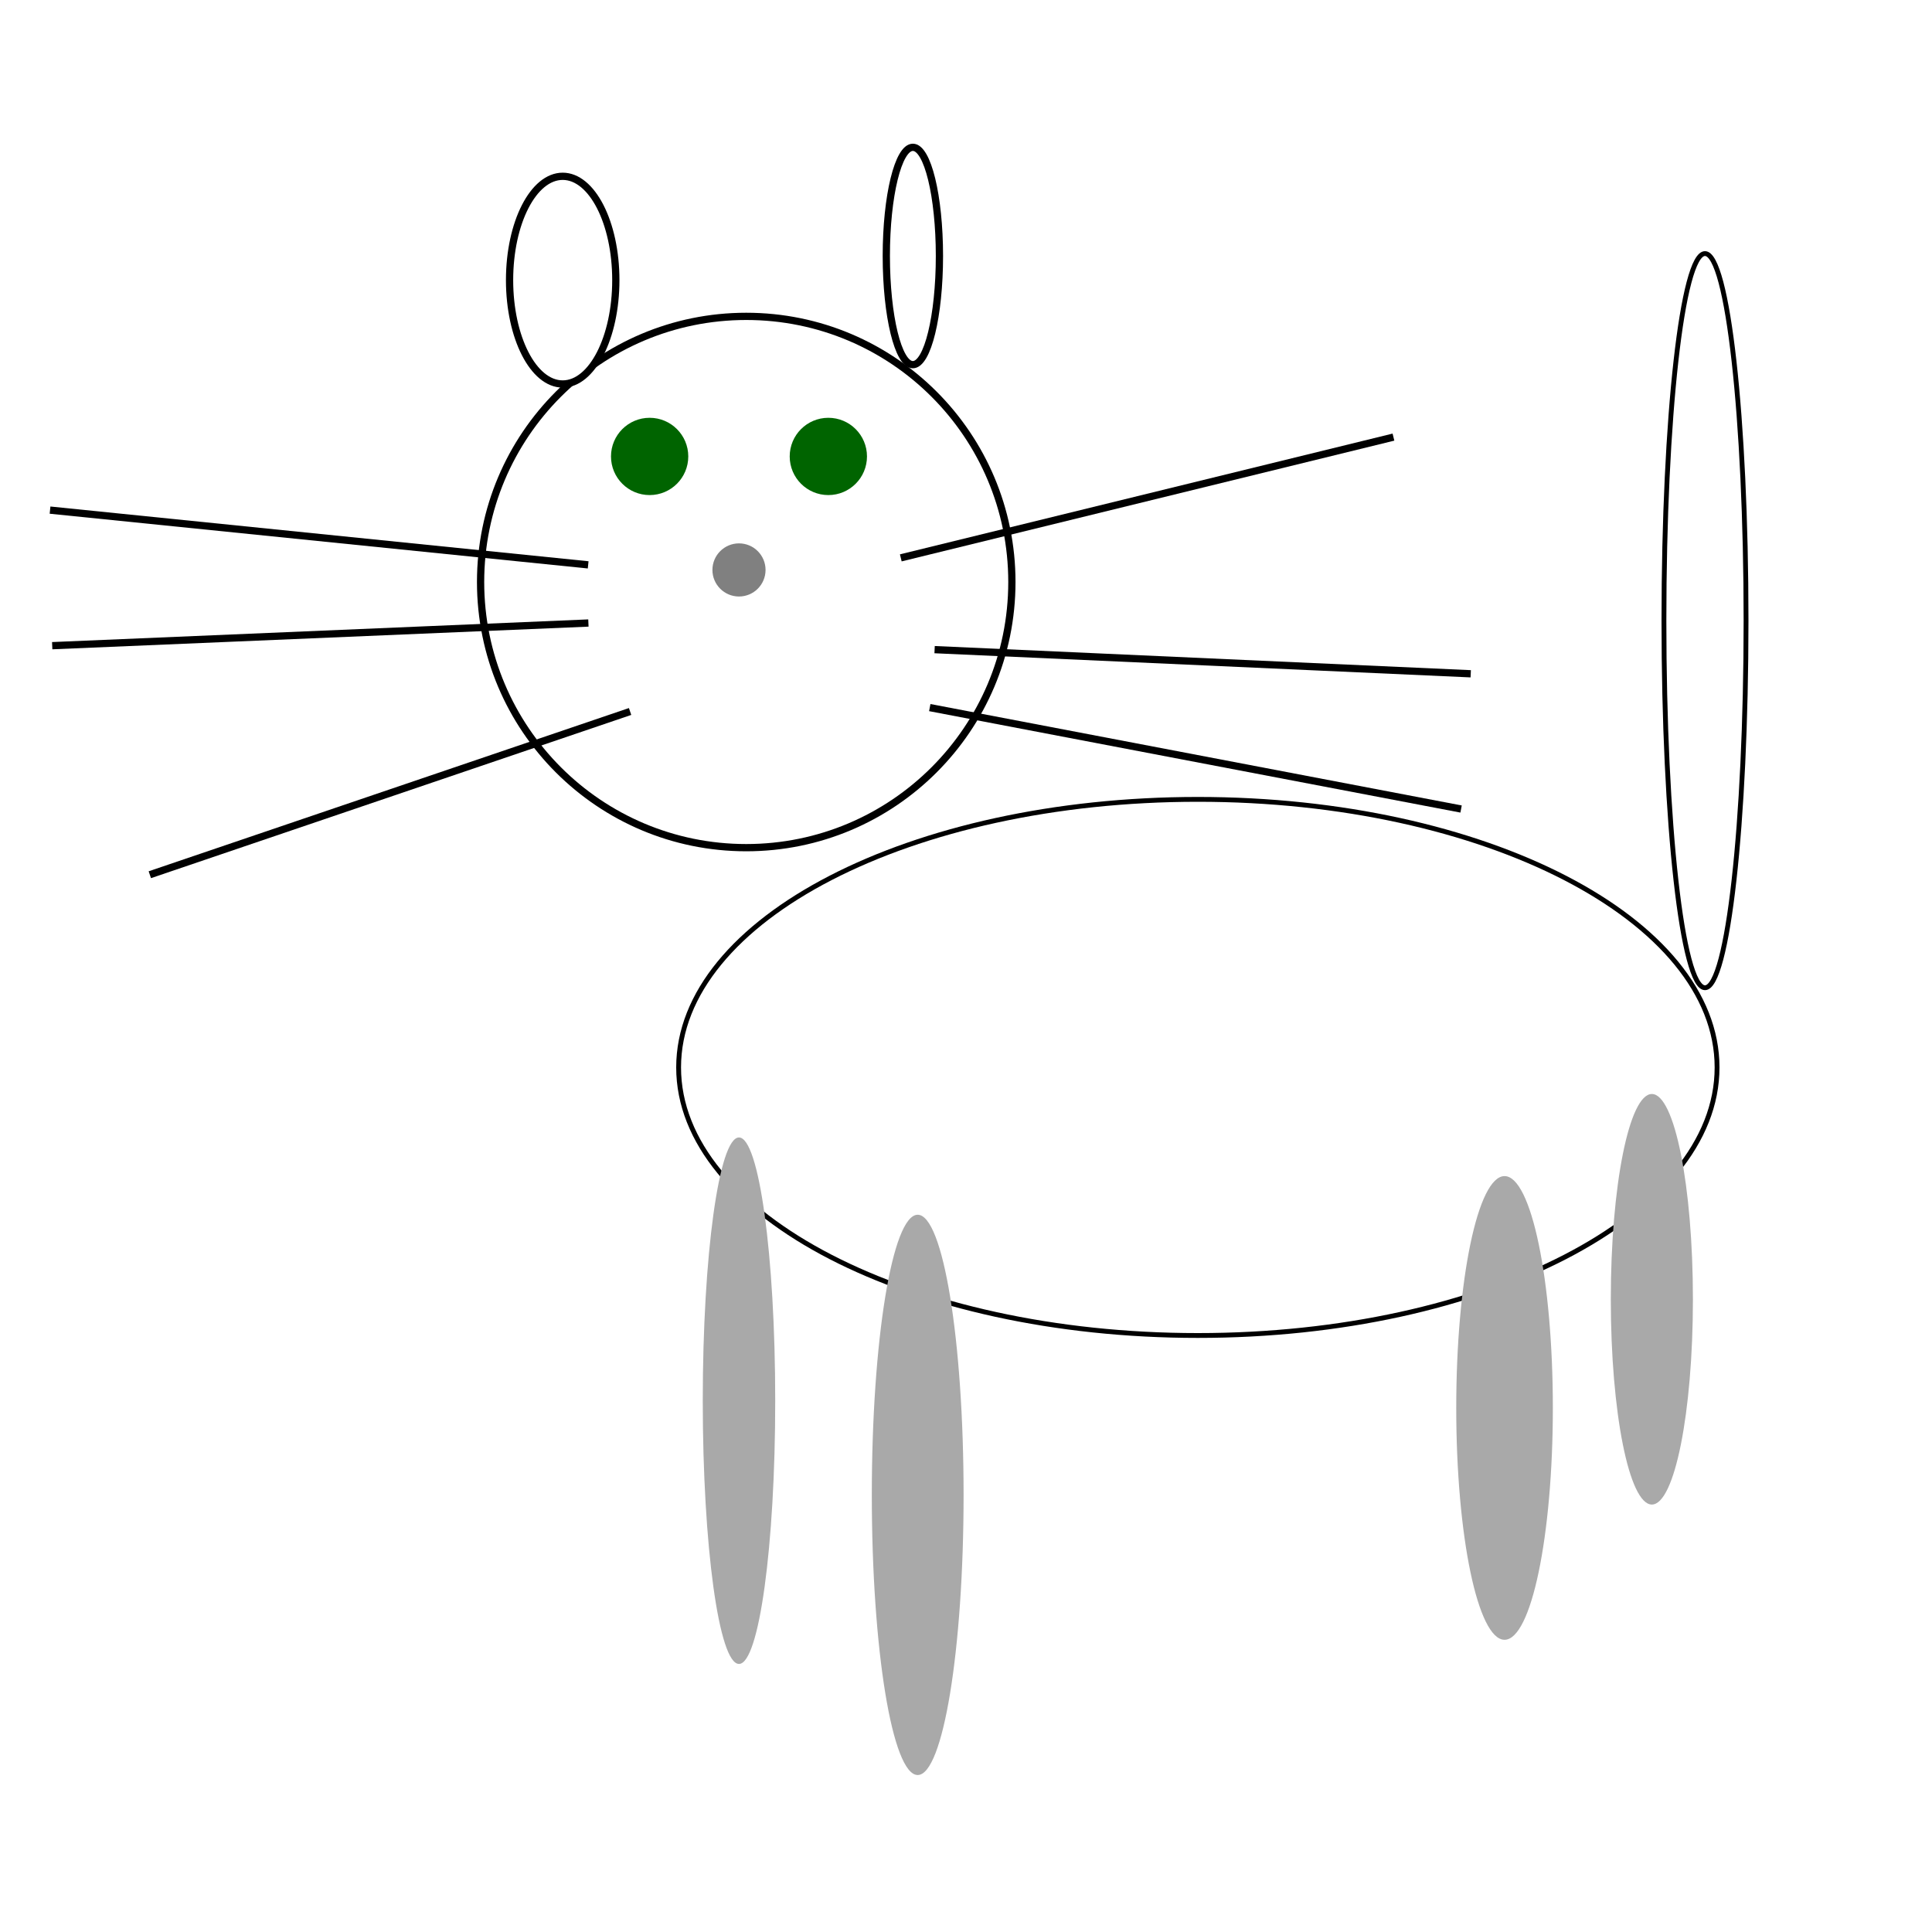
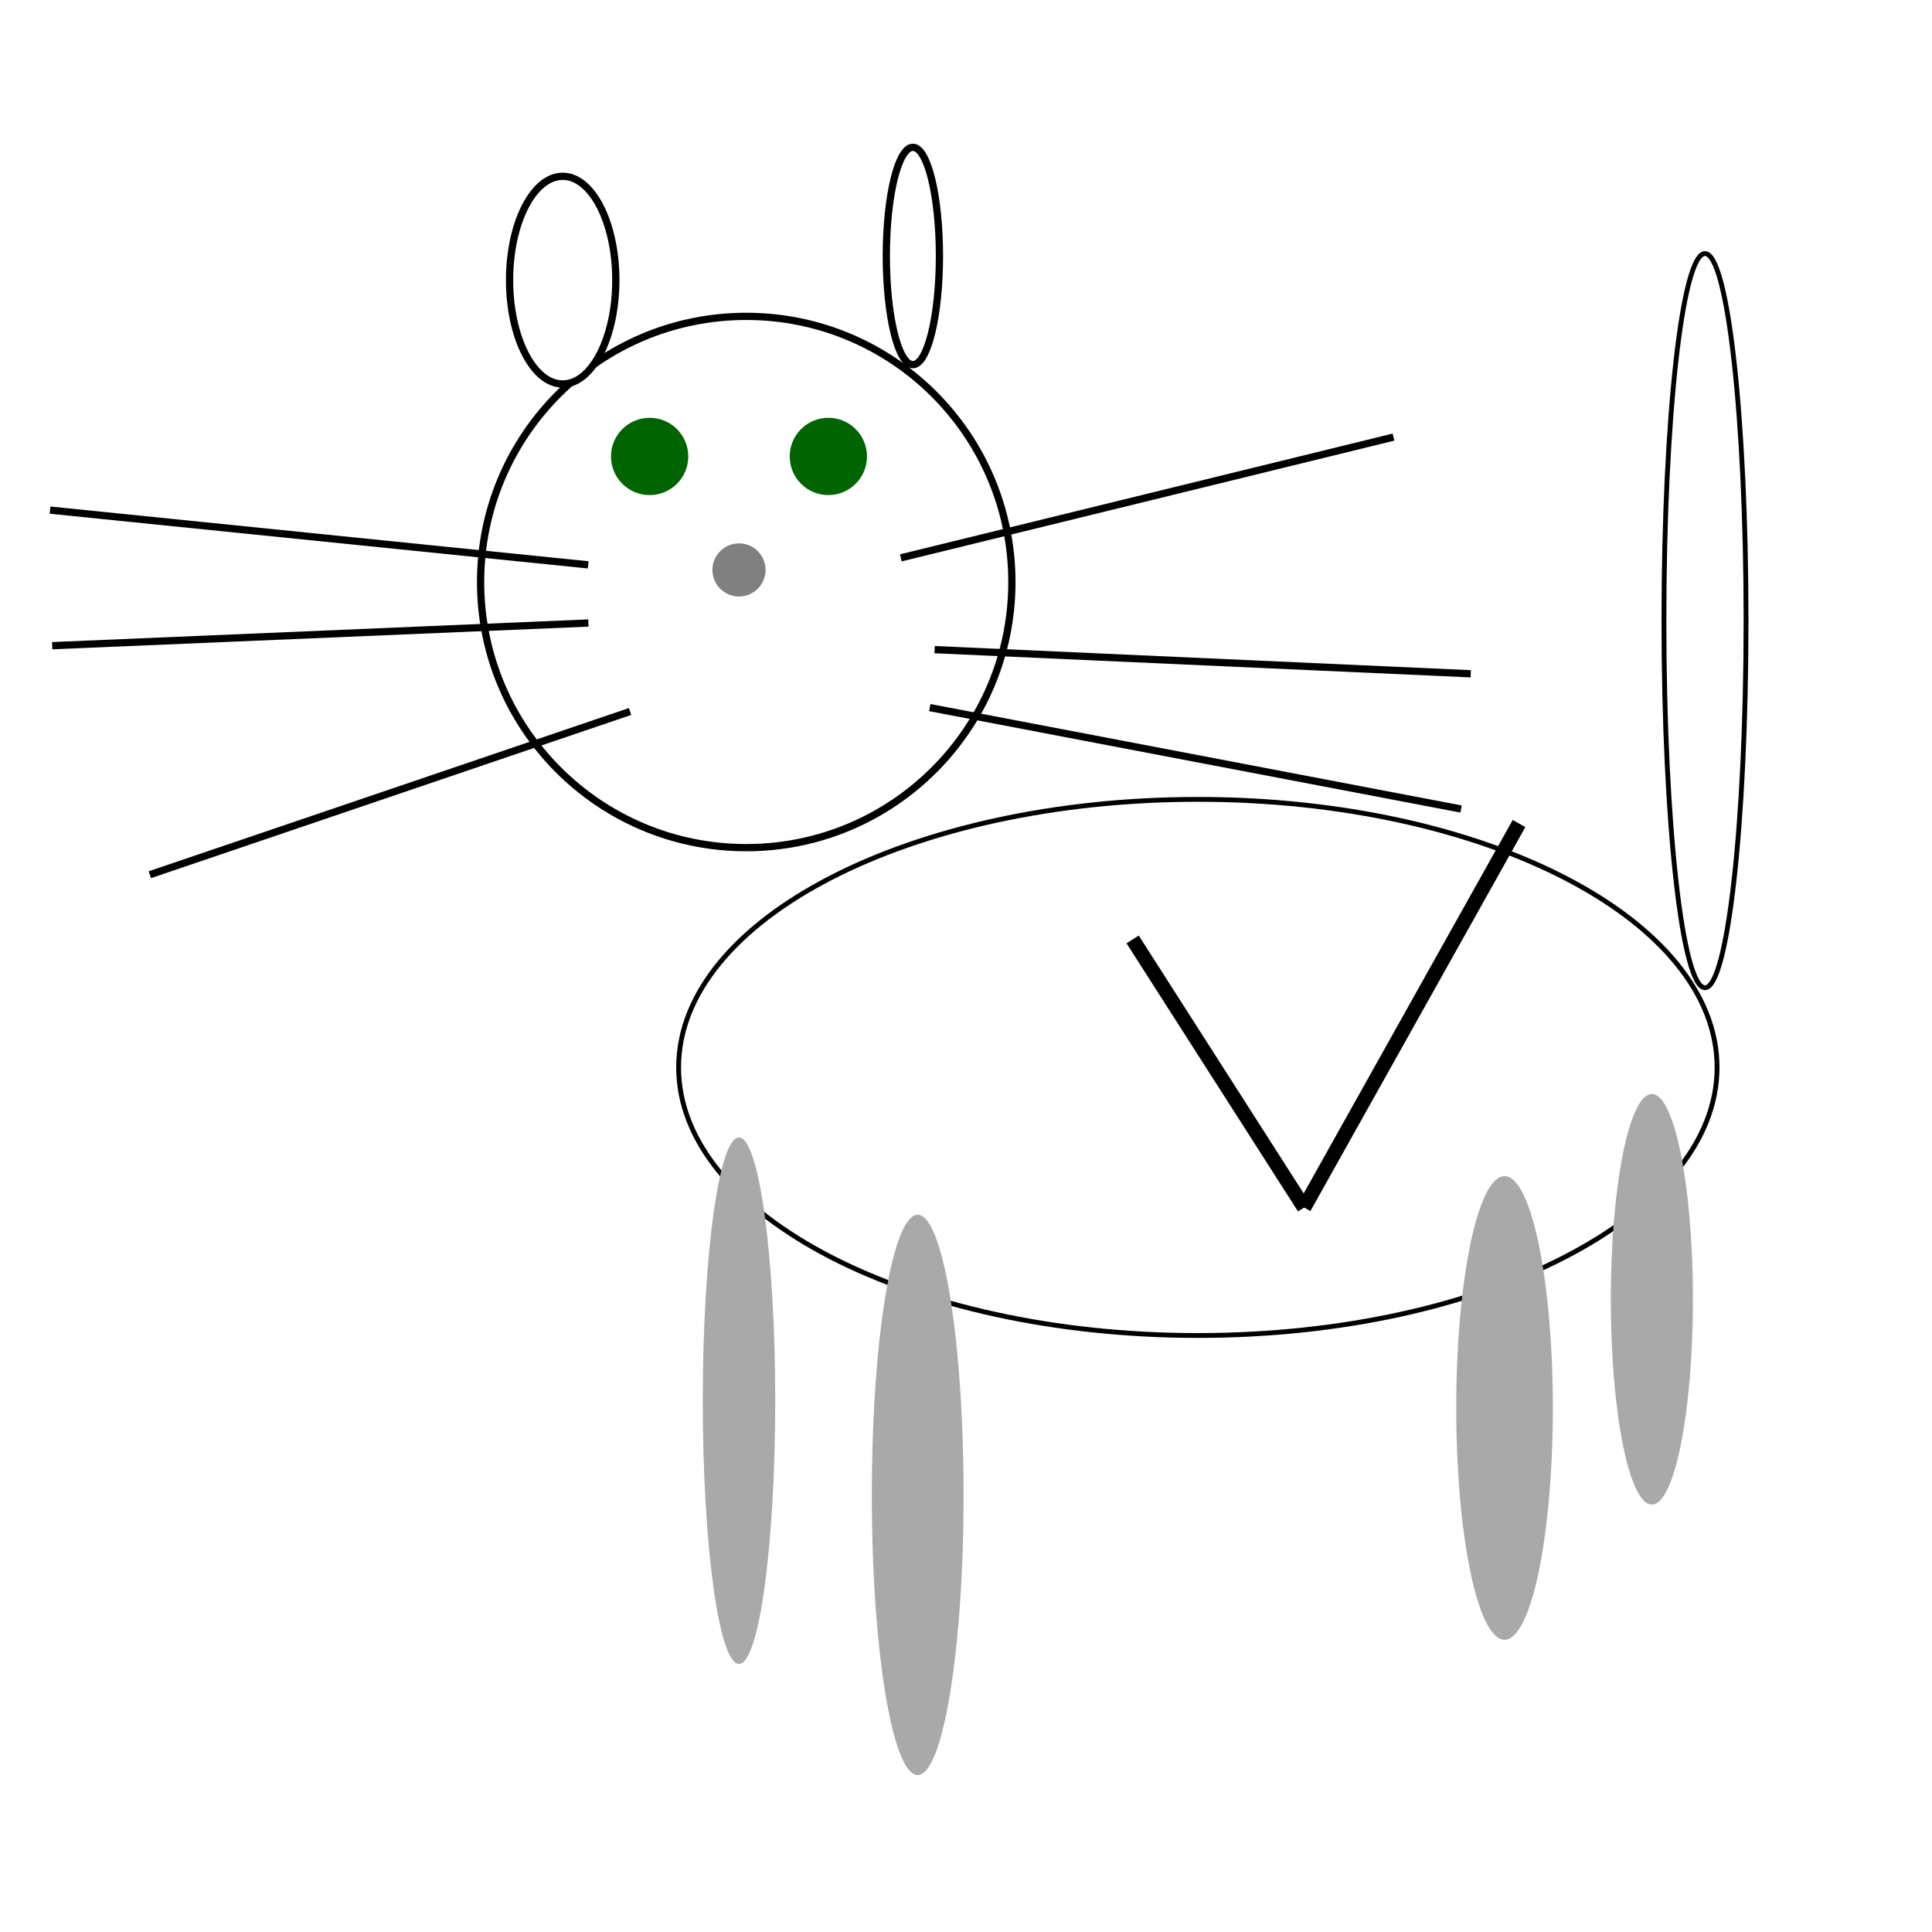
<svg xmlns="http://www.w3.org/2000/svg" viewBox="0 0 400 400">
  <g>
    <rect fill="#fff" id="canvas_background" height="402" width="402" y="-1" x="-1" />
    <g display="none" id="canvasGrid">
      <rect fill="url(#gridpattern)" stroke-width="0" y="0" x="0" height="100%" width="100%" id="svg_7" />
    </g>
  </g>
  <ellipse ry="55" rx="55" cy="120.5" cx="154.5" stroke-width="1.5" stroke="#000" fill="#fff" />
  <ellipse ry="21.5" rx="11" cy="58" cx="116.5" stroke-width="1.5" stroke="#000" fill="#fff" />
  <ellipse ry="22.5" rx="5.5" cy="53" cx="189" stroke-width="1.5" stroke="#000" fill="#fff" />
  <g id="svg_8">
    <line y2="90.5" x2="288.5" y1="115.5" x1="186.5" stroke-width="1.5" stroke="#000" fill="none" />
    <line y2="134.5" x2="193.5" y1="139.5" x1="304.5" stroke-width="1.5" stroke="#000" fill="none" />
    <line y2="146.5" x2="192.5" y1="167.5" x1="302.5" stroke-width="1.5" stroke="#000" fill="none" />
  </g>
  <g transform="rotate(-185 70.5,139) ">
    <line y2="100.5" x2="113.5" y1="125.5" x1="11.5" stroke-width="1.5" stroke="#000" fill="none" />
    <line y2="144.5" x2="18.5" y1="149.5" x1="129.5" stroke-width="1.5" stroke="#000" fill="none" />
    <line y2="156.5" x2="17.5" y1="177.5" x1="127.5" stroke-width="1.5" stroke="#000" fill="none" />
  </g>
  <ellipse fill="#fff" stroke="black" class="body" ry="55.5" rx="107.5" cy="221" cx="248" />
  <ellipse fill="#fff" stroke="black" class="tail" ry="76" rx="8.5" cy="128.5" cx="353" />
  <g class="legs" fill="darkgray">
    <ellipse ry="54.5" rx="7.5" cy="290" cx="153" />
    <ellipse ry="58" rx="9.5" cy="309.5" cx="190" />
    <ellipse ry="48" rx="10" cy="291.5" cx="311.5" />
    <ellipse ry="42.5" rx="8.5" cy="269" cx="342" />
  </g>
  <circle class="eye" r="8" cx="134.5" cy="94.5" fill="darkgreen" />
  <circle class="eye" r="8" cx="171.5" cy="94.5" fill="darkgreen" />
  <ellipse class="nose" ry="5.5" rx="5.5" cy="118" cx="153" fill="grey" />
+   <g class="checkmark" visibility="currentColor">
+     <line y2="250" x2="270" y1="194.5" x1="234.5" stroke-width="3" stroke="#000" fill="none" />
+     <line y2="250" x2="270" y1="170.5" x1="314.5" stroke-width="3" stroke="#000" fill="none" />
+   </g>
</svg>
